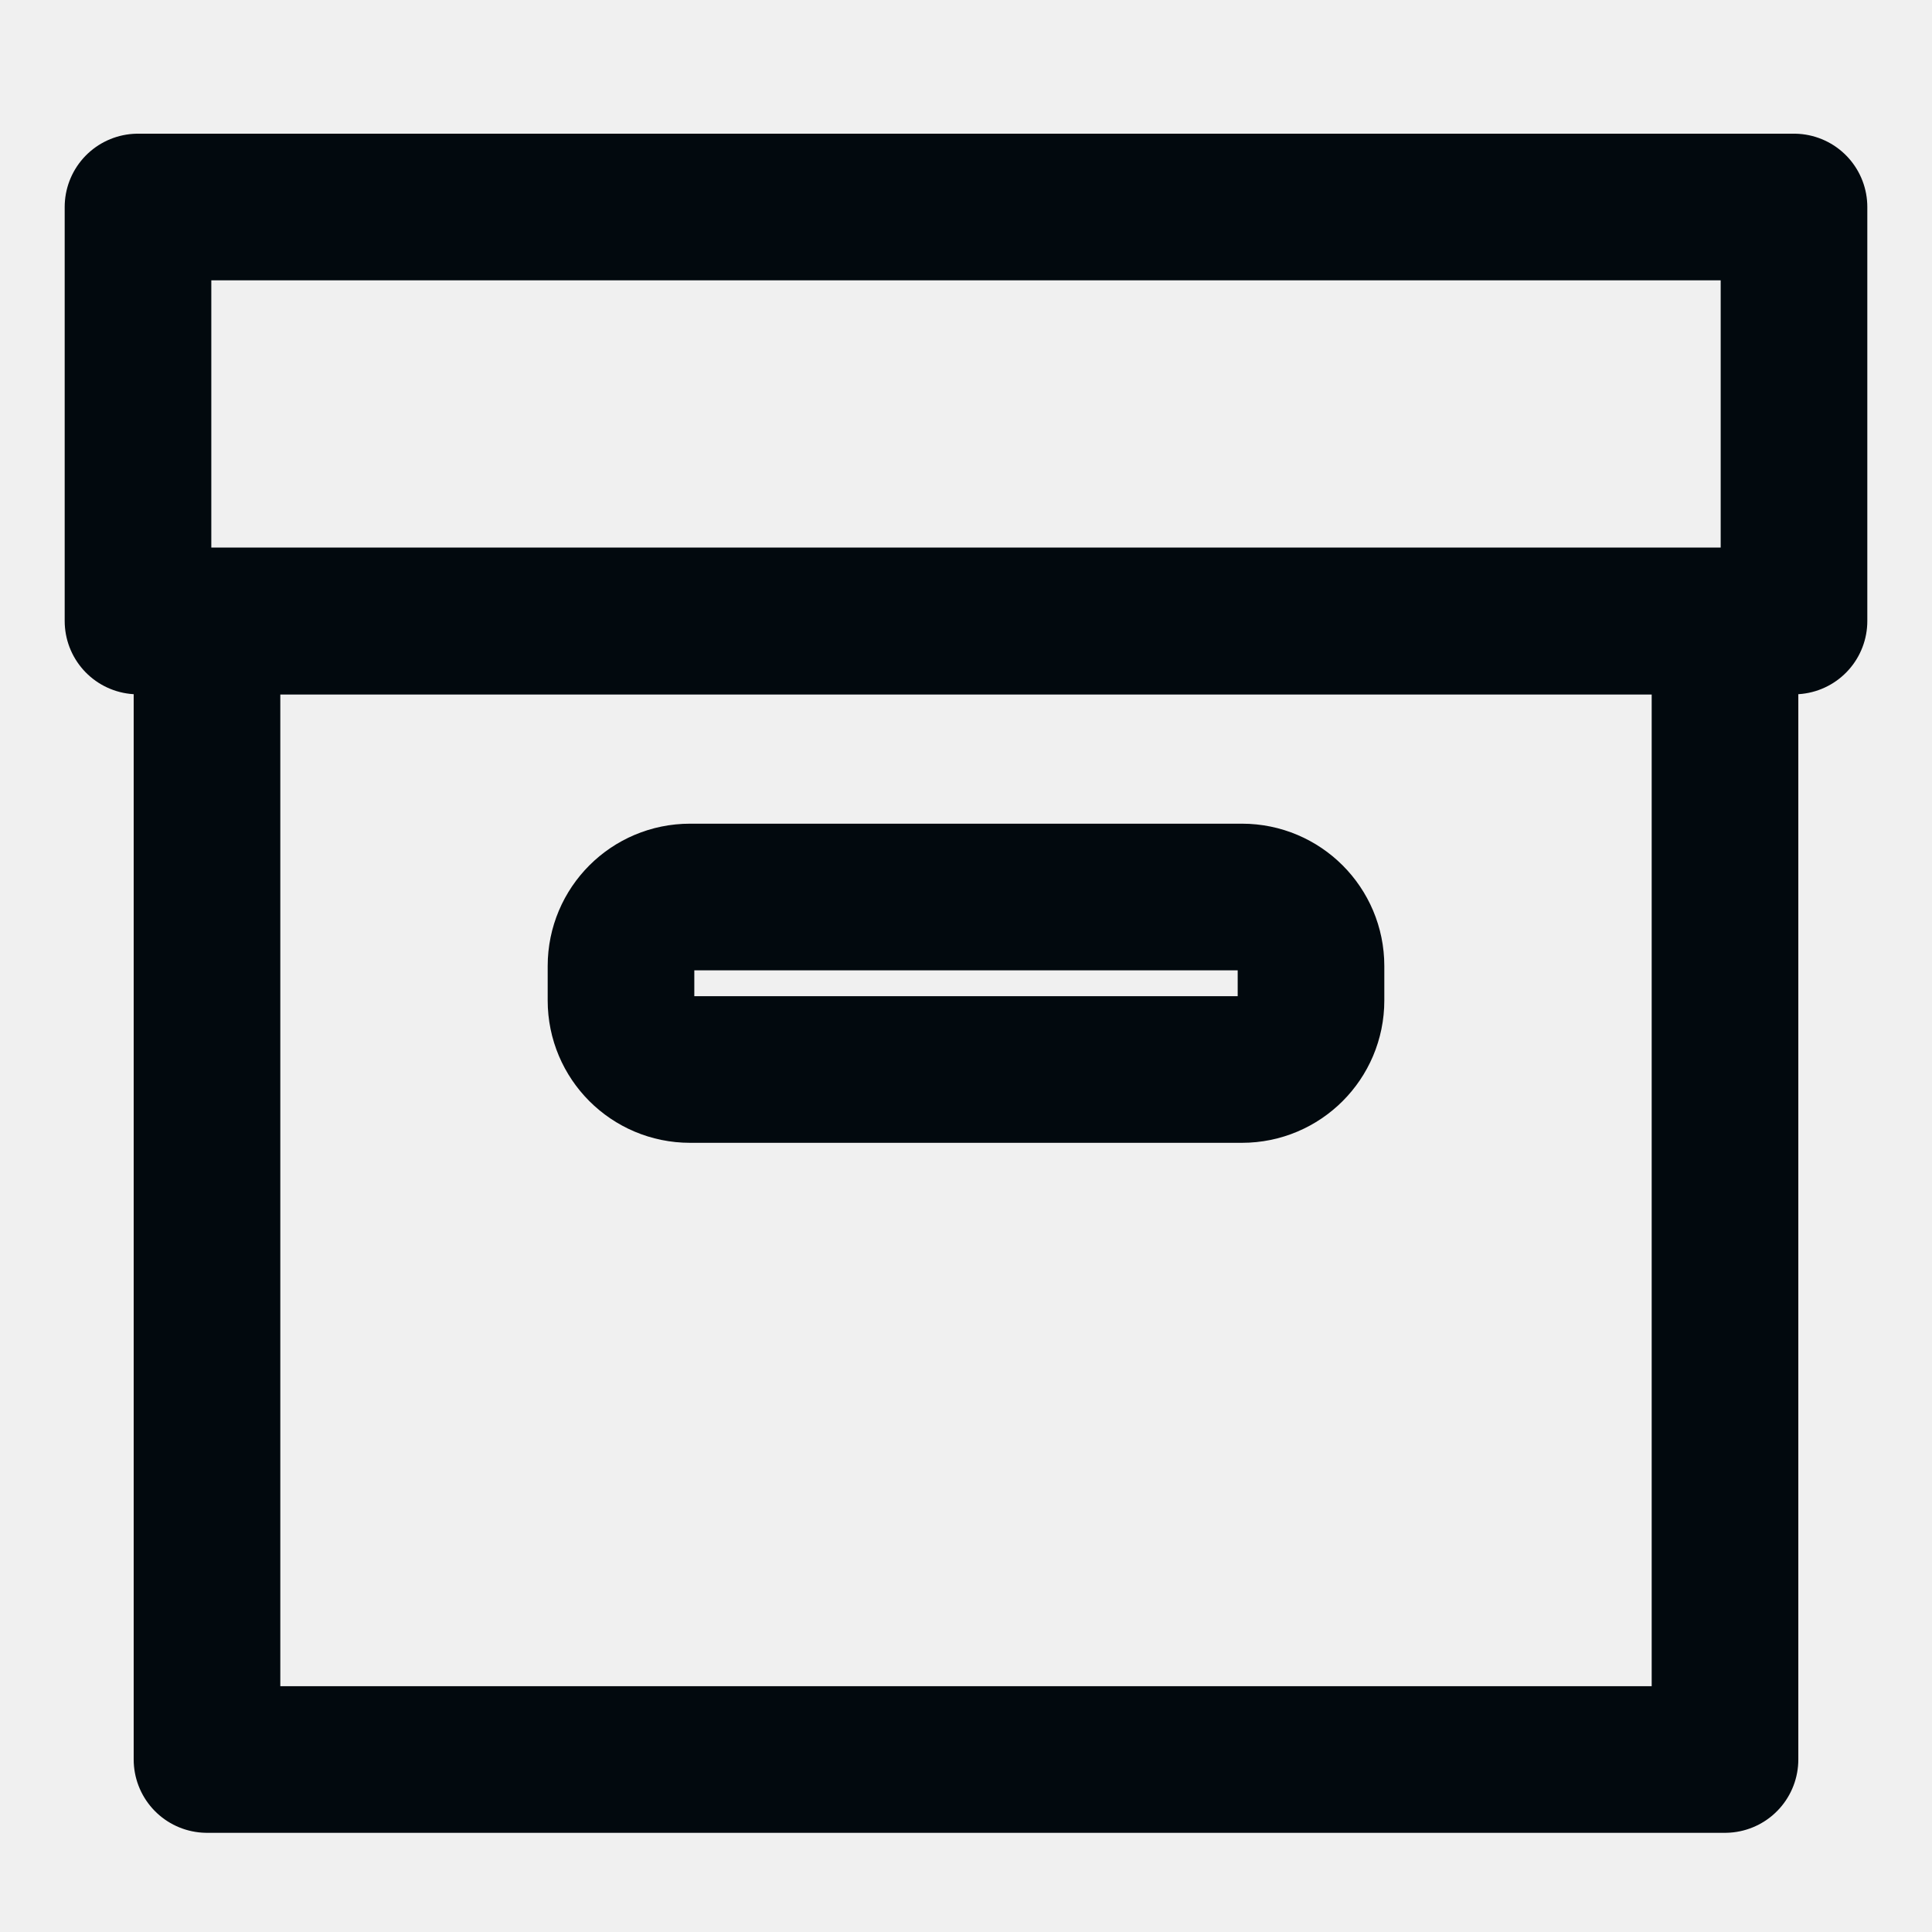
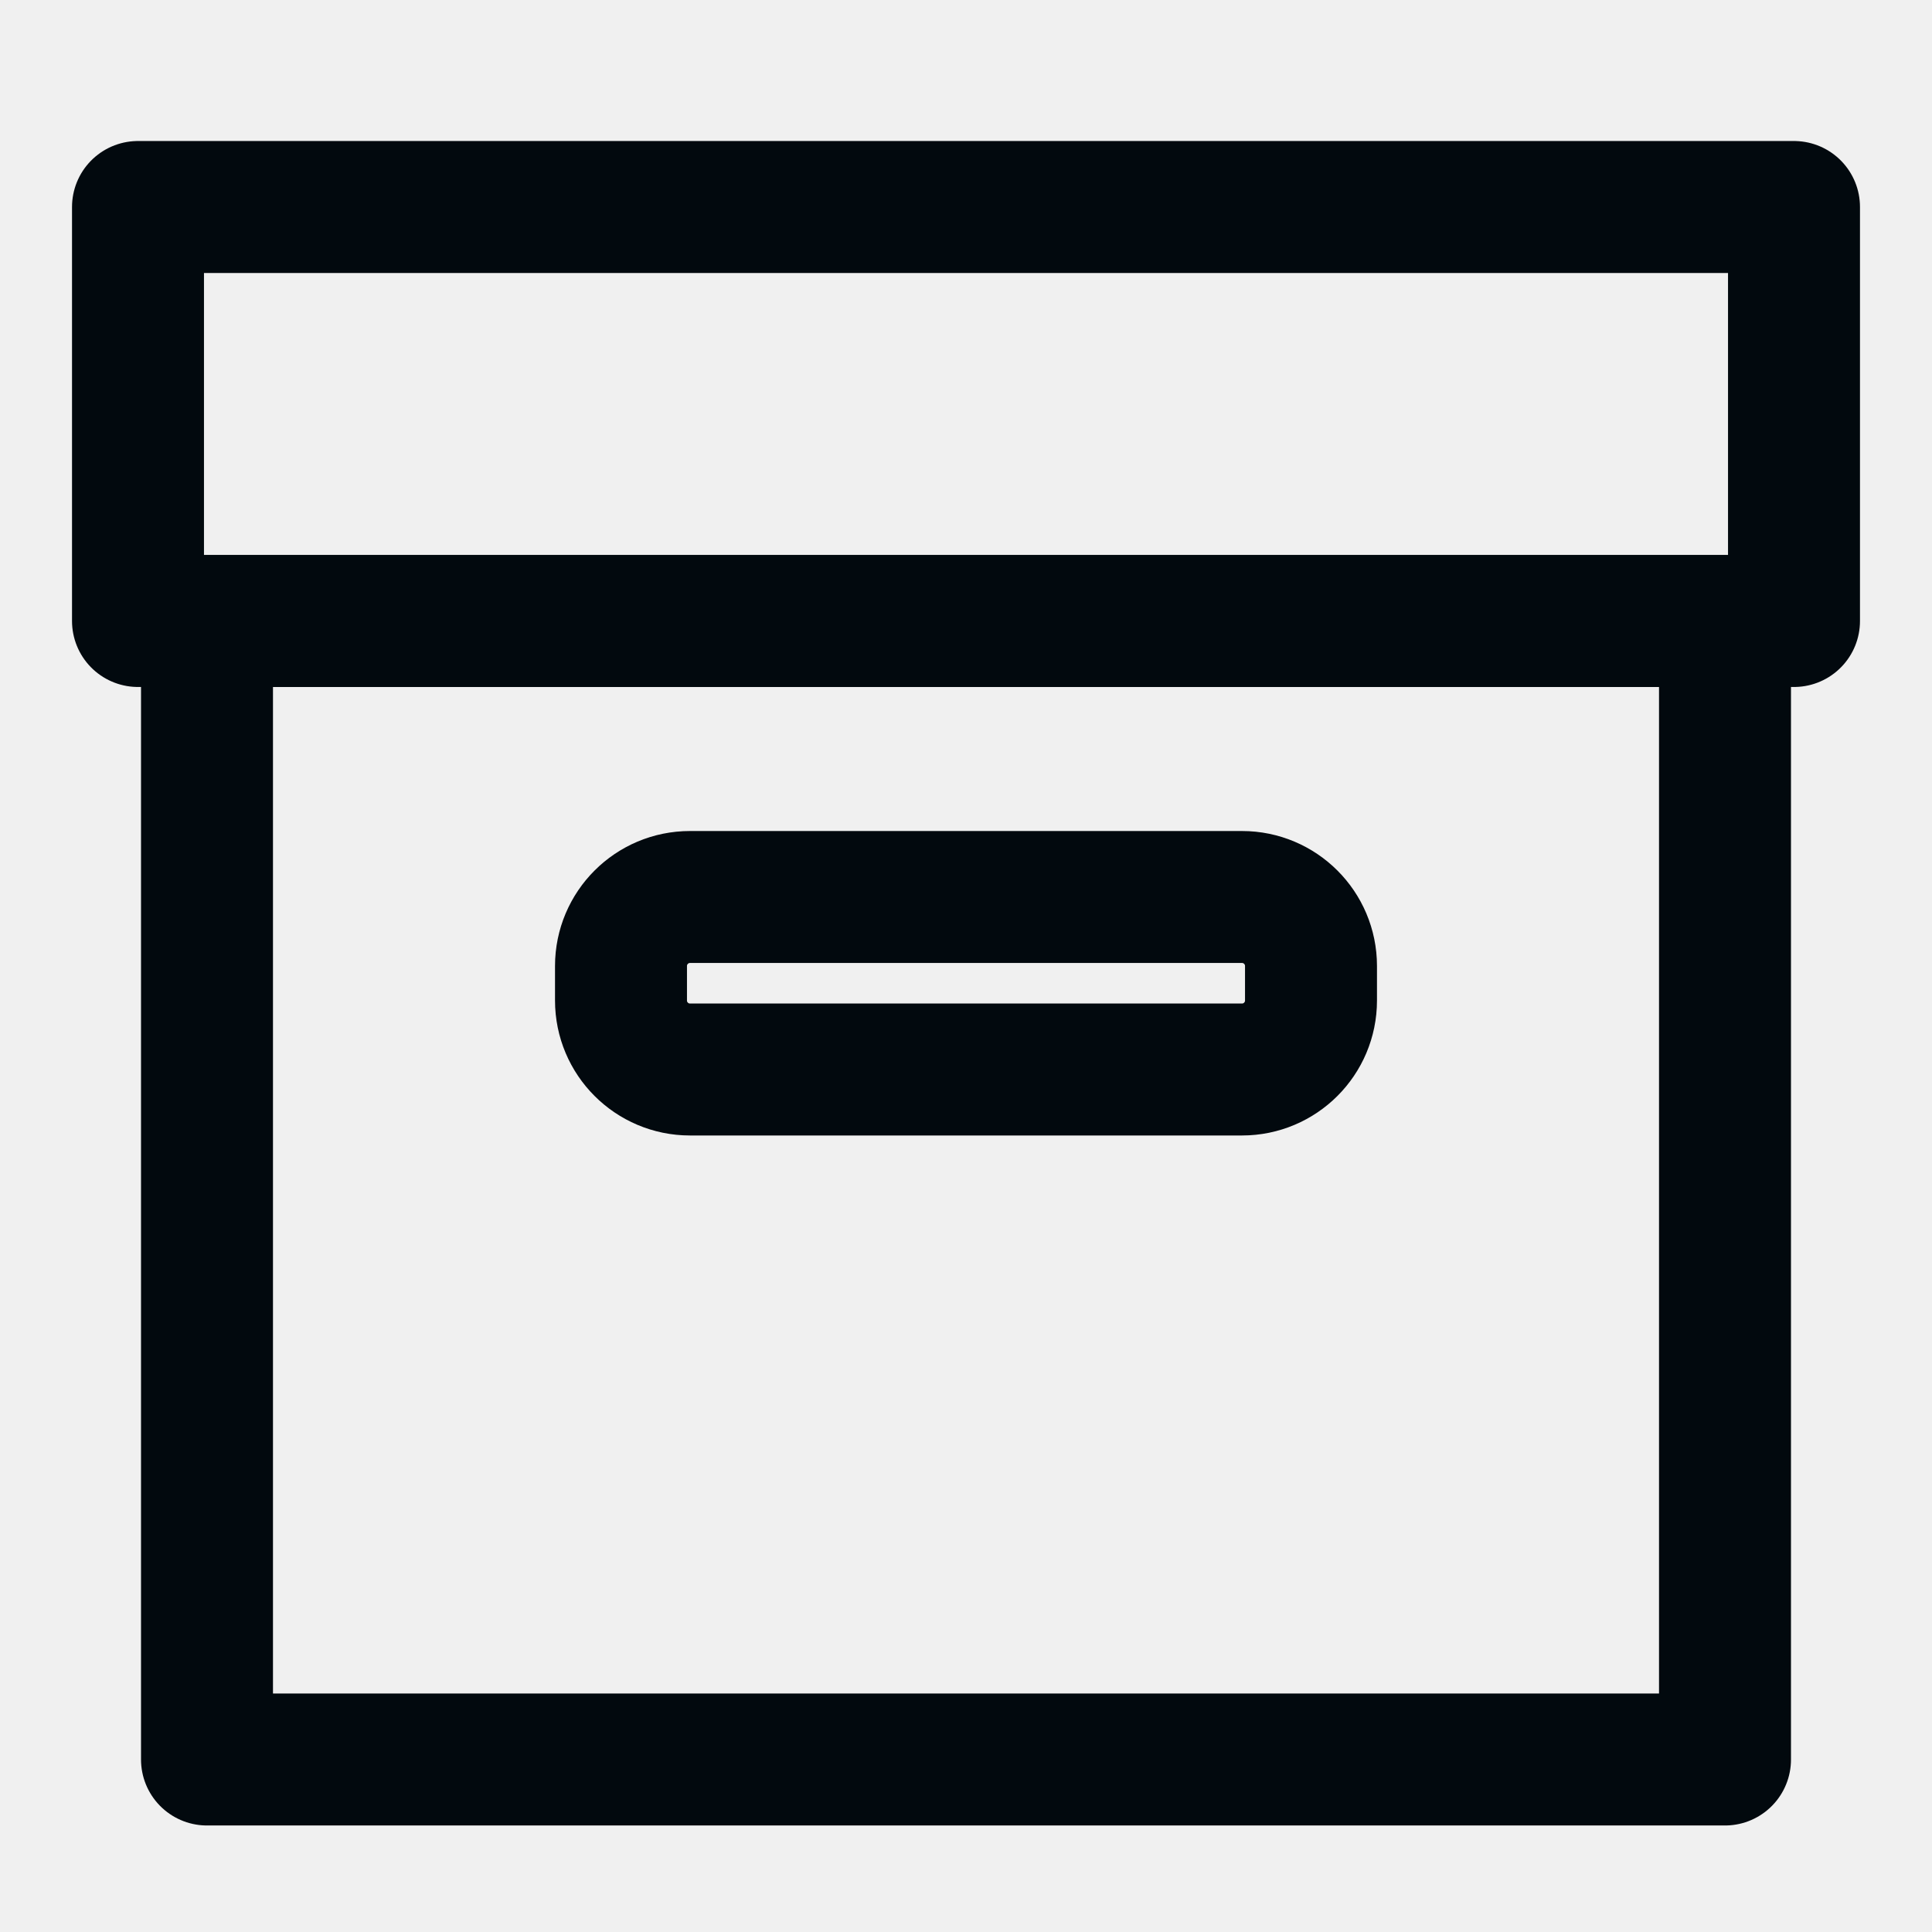
<svg xmlns="http://www.w3.org/2000/svg" viewBox="16 16 224 224">
  <style>
-     .favicon-outline { fill: none; stroke: #02090e; stroke-width: 17; stroke-linejoin: round; }
+     .favicon-outline { fill: none; stroke: #02090e; stroke-width: 15.3; stroke-linejoin: round; }
    .favicon-fill { display: none; fill: #ffffff; }
    @media (prefers-color-scheme: dark) {
      .favicon-outline { display: none; }
      .favicon-fill { display: inline; }
    }
  </style>
  <g class="favicon-outline">
    <rect x="32" y="40" width="192" height="48" />
    <rect x="40" y="88" width="176" height="132" />
    <rect x="88" y="120" width="80" height="20" rx="8" />
  </g>
  <g class="favicon-fill">
    <rect x="32" y="40" width="192" height="48" />
    <path fill-rule="evenodd" d="M40 88h176v132H40V88Zm56 32a8 8 0 0 0-8 8v4a8 8 0 0 0 8 8h64a8 8 0 0 0 8-8v-4a8 8 0 0 0-8-8H96Z" />
  </g>
</svg>
